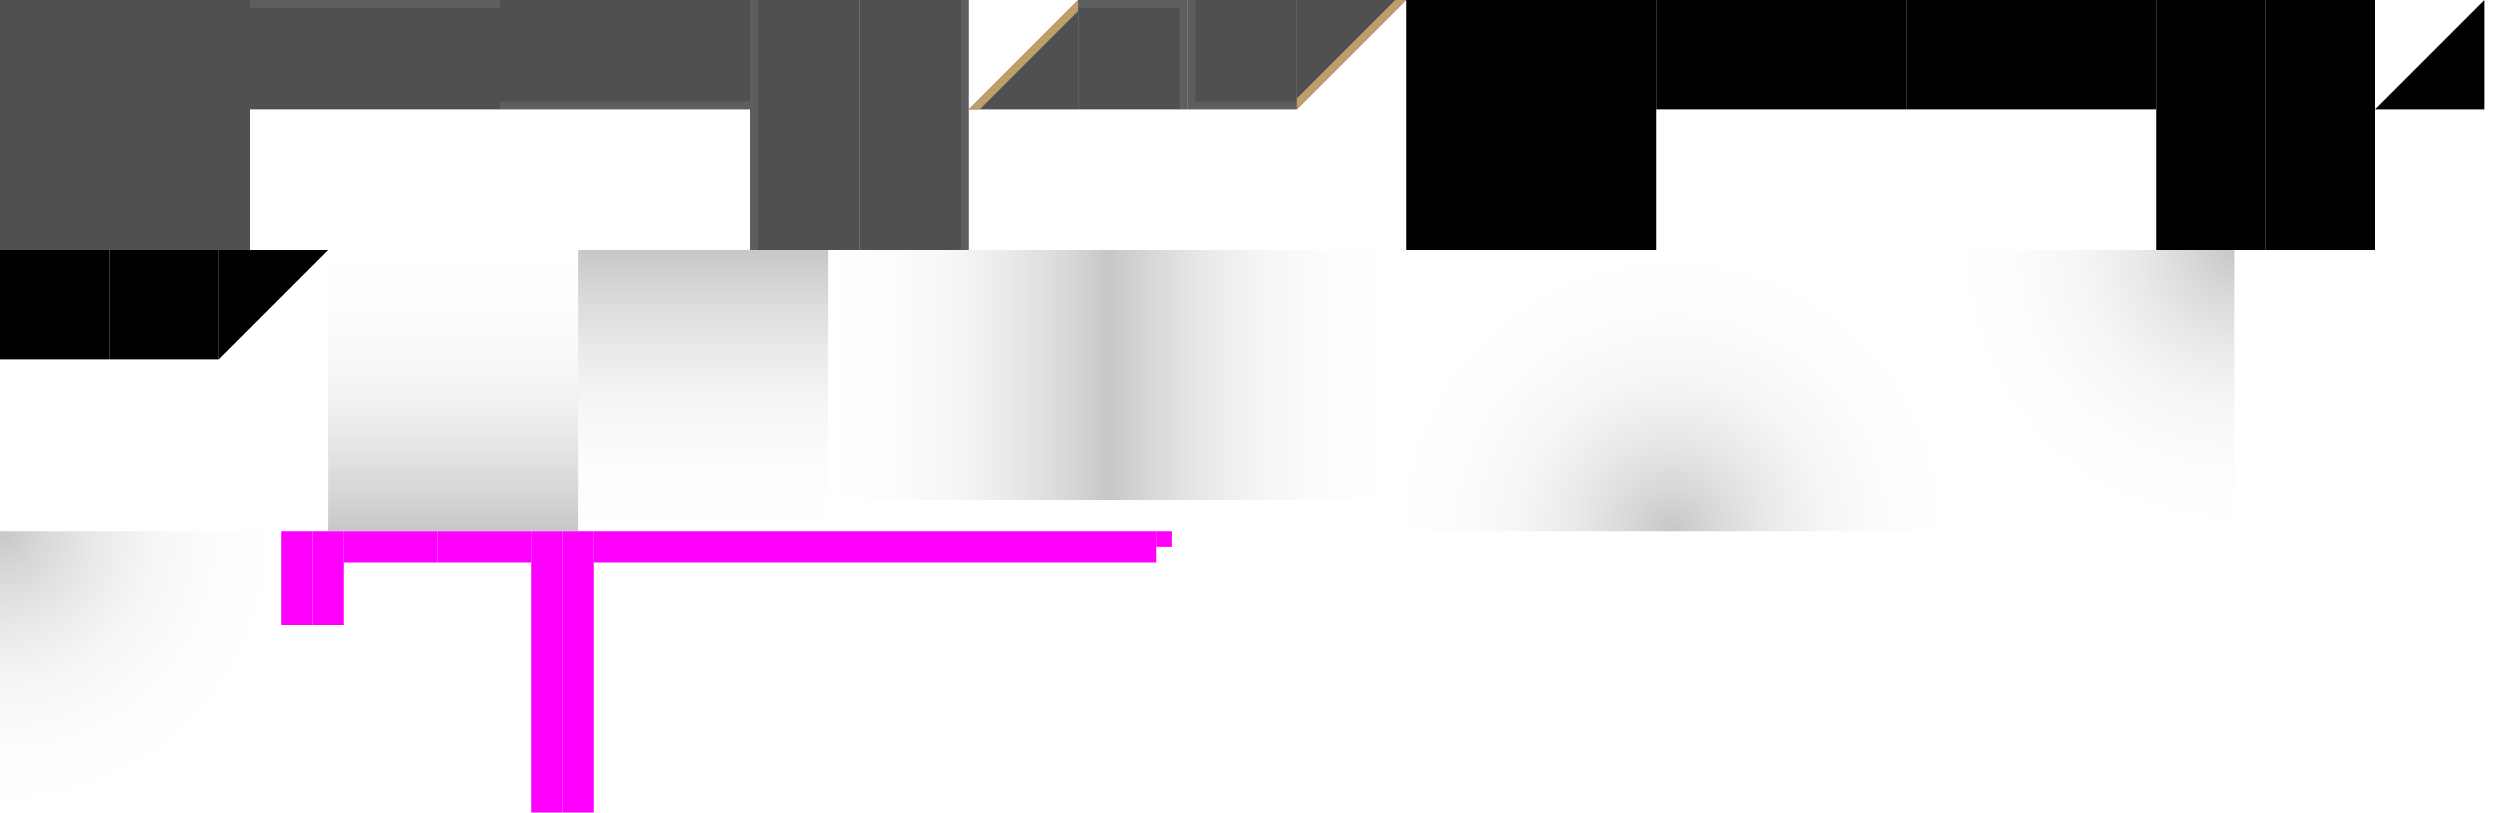
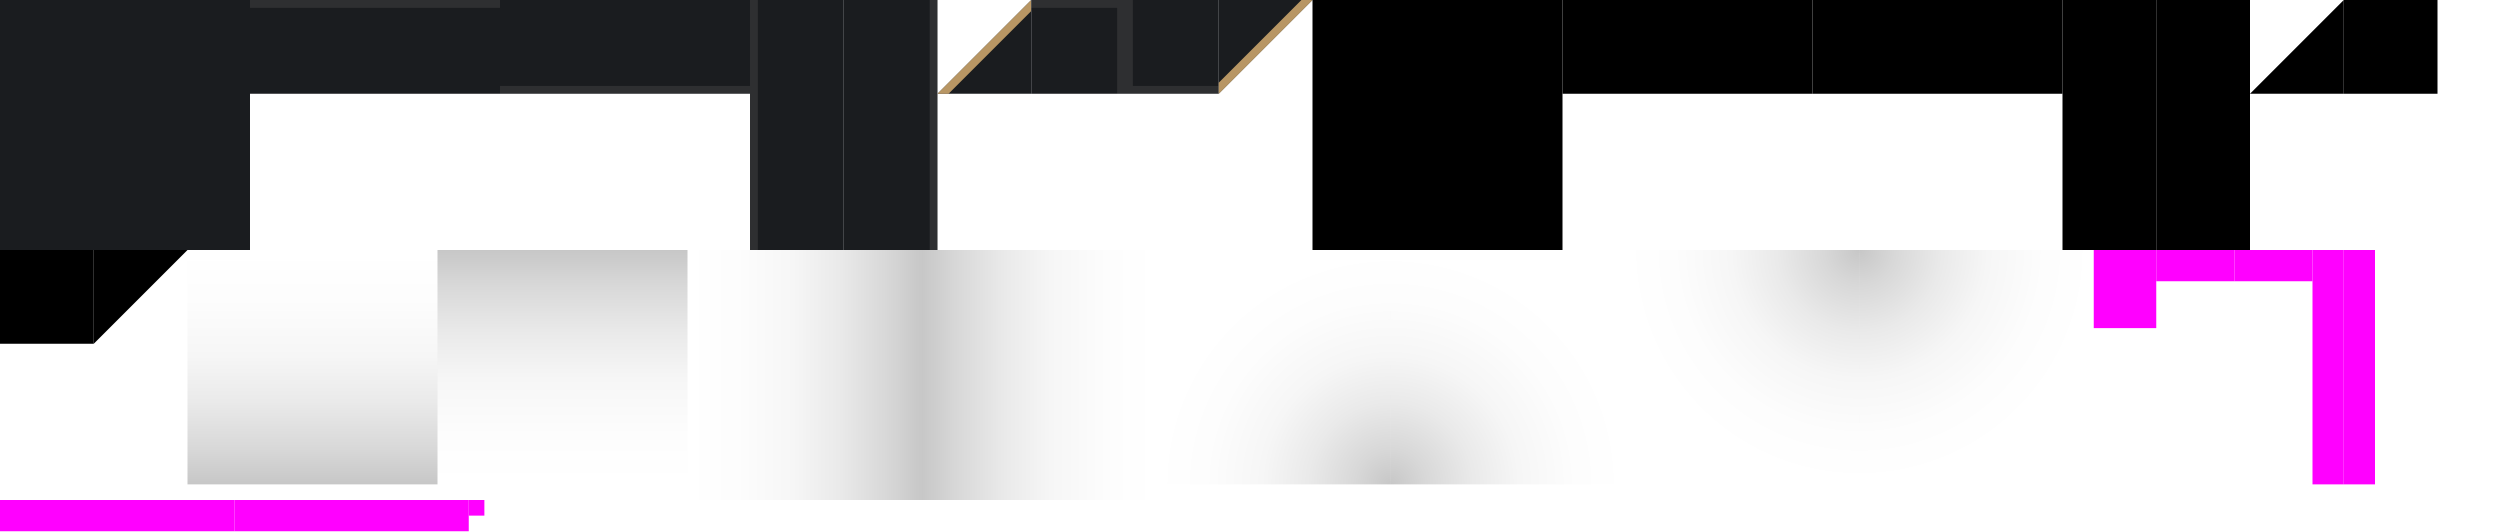
- <svg xmlns="http://www.w3.org/2000/svg" viewBox="0 0 320 104" width="320" height="104">
+ <svg xmlns="http://www.w3.org/2000/svg" viewBox="0 0 320 68" width="320" height="68">
  <defs>
    <style type="text/css" id="current-color-scheme">.ColorScheme-Text{color:#e9e4d6} .ColorScheme-Background{color:#111316} .ColorScheme-ButtonFocus{color:#d4ac70}</style>
-     <linearGradient id="dialogs-backgroundbagt" gradientUnits="userSpaceOnUse" x1="0" y1="36" x2="0" y2="0">
+     <linearGradient id="dialogs-backgroundbagt" gradientUnits="userSpaceOnUse" x1="0" y1="30" x2="0" y2="0">
      <stop offset="0" stop-color="#000" stop-opacity="0.22" />
      <stop offset="0.15" stop-color="#000" stop-opacity="0.154" />
      <stop offset="0.35" stop-color="#000" stop-opacity="0.084" />
      <stop offset="0.55" stop-color="#000" stop-opacity="0.035" />
      <stop offset="0.78" stop-color="#000" stop-opacity="0.009" />
      <stop offset="1" stop-color="#000" stop-opacity="0" />
    </linearGradient>
-     <linearGradient id="dialogs-backgroundbagb" gradientUnits="userSpaceOnUse" x1="0" y1="0" x2="0" y2="36">
+     <linearGradient id="dialogs-backgroundbagb" gradientUnits="userSpaceOnUse" x1="0" y1="0" x2="0" y2="30">
      <stop offset="0" stop-color="#000" stop-opacity="0.22" />
      <stop offset="0.15" stop-color="#000" stop-opacity="0.154" />
      <stop offset="0.35" stop-color="#000" stop-opacity="0.084" />
      <stop offset="0.55" stop-color="#000" stop-opacity="0.035" />
      <stop offset="0.78" stop-color="#000" stop-opacity="0.009" />
      <stop offset="1" stop-color="#000" stop-opacity="0" />
    </linearGradient>
-     <linearGradient id="dialogs-backgroundbagl" gradientUnits="userSpaceOnUse" x1="36" y1="0" x2="0" y2="0">
+     <linearGradient id="dialogs-backgroundbagl" gradientUnits="userSpaceOnUse" x1="30" y1="0" x2="0" y2="0">
      <stop offset="0" stop-color="#000" stop-opacity="0.22" />
      <stop offset="0.15" stop-color="#000" stop-opacity="0.154" />
      <stop offset="0.35" stop-color="#000" stop-opacity="0.084" />
      <stop offset="0.55" stop-color="#000" stop-opacity="0.035" />
      <stop offset="0.78" stop-color="#000" stop-opacity="0.009" />
      <stop offset="1" stop-color="#000" stop-opacity="0" />
    </linearGradient>
-     <linearGradient id="dialogs-backgroundbagr" gradientUnits="userSpaceOnUse" x1="0" y1="0" x2="36" y2="0">
+     <linearGradient id="dialogs-backgroundbagr" gradientUnits="userSpaceOnUse" x1="0" y1="0" x2="30" y2="0">
      <stop offset="0" stop-color="#000" stop-opacity="0.22" />
      <stop offset="0.15" stop-color="#000" stop-opacity="0.154" />
      <stop offset="0.35" stop-color="#000" stop-opacity="0.084" />
      <stop offset="0.55" stop-color="#000" stop-opacity="0.035" />
      <stop offset="0.78" stop-color="#000" stop-opacity="0.009" />
      <stop offset="1" stop-color="#000" stop-opacity="0" />
    </linearGradient>
-     <radialGradient id="dialogs-backgroundbactl" gradientUnits="userSpaceOnUse" cx="36" cy="36" r="36">
+     <radialGradient id="dialogs-backgroundbactl" gradientUnits="userSpaceOnUse" cx="30" cy="30" r="30">
      <stop offset="0" stop-color="#000" stop-opacity="0.22" />
      <stop offset="0.15" stop-color="#000" stop-opacity="0.154" />
      <stop offset="0.35" stop-color="#000" stop-opacity="0.084" />
      <stop offset="0.55" stop-color="#000" stop-opacity="0.035" />
      <stop offset="0.78" stop-color="#000" stop-opacity="0.009" />
      <stop offset="1" stop-color="#000" stop-opacity="0" />
    </radialGradient>
-     <radialGradient id="dialogs-backgroundbactr" gradientUnits="userSpaceOnUse" cx="0" cy="36" r="36">
+     <radialGradient id="dialogs-backgroundbactr" gradientUnits="userSpaceOnUse" cx="0" cy="30" r="30">
      <stop offset="0" stop-color="#000" stop-opacity="0.22" />
      <stop offset="0.15" stop-color="#000" stop-opacity="0.154" />
      <stop offset="0.35" stop-color="#000" stop-opacity="0.084" />
      <stop offset="0.55" stop-color="#000" stop-opacity="0.035" />
      <stop offset="0.78" stop-color="#000" stop-opacity="0.009" />
      <stop offset="1" stop-color="#000" stop-opacity="0" />
    </radialGradient>
-     <radialGradient id="dialogs-backgroundbacbl" gradientUnits="userSpaceOnUse" cx="36" cy="0" r="36">
+     <radialGradient id="dialogs-backgroundbacbl" gradientUnits="userSpaceOnUse" cx="30" cy="0" r="30">
      <stop offset="0" stop-color="#000" stop-opacity="0.22" />
      <stop offset="0.15" stop-color="#000" stop-opacity="0.154" />
      <stop offset="0.35" stop-color="#000" stop-opacity="0.084" />
      <stop offset="0.55" stop-color="#000" stop-opacity="0.035" />
      <stop offset="0.78" stop-color="#000" stop-opacity="0.009" />
      <stop offset="1" stop-color="#000" stop-opacity="0" />
    </radialGradient>
-     <radialGradient id="dialogs-backgroundbacbr" gradientUnits="userSpaceOnUse" cx="0" cy="0" r="36">
+     <radialGradient id="dialogs-backgroundbacbr" gradientUnits="userSpaceOnUse" cx="0" cy="0" r="30">
      <stop offset="0" stop-color="#000" stop-opacity="0.22" />
      <stop offset="0.15" stop-color="#000" stop-opacity="0.154" />
      <stop offset="0.35" stop-color="#000" stop-opacity="0.084" />
      <stop offset="0.55" stop-color="#000" stop-opacity="0.035" />
      <stop offset="0.78" stop-color="#000" stop-opacity="0.009" />
      <stop offset="1" stop-color="#000" stop-opacity="0" />
    </radialGradient>
  </defs>
  <g id="center" transform="translate(0,0)">
-     <rect width="32" height="32" class="ColorScheme-Background" style="fill:currentColor;opacity:0.74" />
+     <rect width="32" height="32" class="ColorScheme-Background" style="fill:currentColor;opacity:0.96" />
  </g>
  <g id="top" transform="translate(32,0)">
-     <rect width="32" height="14" class="ColorScheme-Background" style="fill:currentColor;opacity:0.74" />
+     <rect width="32" height="12" class="ColorScheme-Background" style="fill:currentColor;opacity:0.96" />
    <rect width="32" height="1" class="ColorScheme-Text" style="fill:currentColor;opacity:0.1" />
  </g>
  <g id="bottom" transform="translate(64,0)">
-     <rect width="32" height="14" class="ColorScheme-Background" style="fill:currentColor;opacity:0.74" />
-     <rect y="13" width="32" height="1" class="ColorScheme-Text" style="fill:currentColor;opacity:0.1" />
+     <rect width="32" height="12" class="ColorScheme-Background" style="fill:currentColor;opacity:0.96" />
+     <rect y="11" width="32" height="1" class="ColorScheme-Text" style="fill:currentColor;opacity:0.1" />
  </g>
  <g id="left" transform="translate(96,0)">
-     <rect width="14" height="32" class="ColorScheme-Background" style="fill:currentColor;opacity:0.74" />
+     <rect width="12" height="32" class="ColorScheme-Background" style="fill:currentColor;opacity:0.96" />
    <rect width="1" height="32" class="ColorScheme-Text" style="fill:currentColor;opacity:0.1" />
  </g>
-   <g id="right" transform="translate(110,0)">
-     <rect width="14" height="32" class="ColorScheme-Background" style="fill:currentColor;opacity:0.74" />
-     <rect x="13" width="1" height="32" class="ColorScheme-Text" style="fill:currentColor;opacity:0.1" />
+   <g id="right" transform="translate(108,0)">
+     <rect width="12" height="32" class="ColorScheme-Background" style="fill:currentColor;opacity:0.96" />
+     <rect x="11" width="1" height="32" class="ColorScheme-Text" style="fill:currentColor;opacity:0.1" />
  </g>
-   <g id="topleft" transform="translate(124,0)">
-     <path d="M0,14L14,0V14Z" class="ColorScheme-Background" style="fill:currentColor;opacity:0.74" />
-     <path d="M0,14L14,0V1.414L1.414,14Z" class="ColorScheme-ButtonFocus" style="fill:currentColor;opacity:0.85" />
+   <g id="topleft" transform="translate(120,0)">
+     <path d="M0,12L12,0V12Z" class="ColorScheme-Background" style="fill:currentColor;opacity:0.96" />
+     <path d="M0,12L12,0V1.414L1.414,12Z" class="ColorScheme-ButtonFocus" style="fill:currentColor;opacity:0.85" />
  </g>
-   <g id="topright" transform="translate(138,0)">
-     <path d="M0,0H14V14H0Z" class="ColorScheme-Background" style="fill:currentColor;opacity:0.74" />
-     <path d="M0,0H14V14H13V1H0Z" class="ColorScheme-Text" style="fill:currentColor;opacity:0.1" />
+   <g id="topright" transform="translate(132,0)">
+     <path d="M0,0H12V12H0Z" class="ColorScheme-Background" style="fill:currentColor;opacity:0.96" />
+     <path d="M0,0H12V12H11V1H0Z" class="ColorScheme-Text" style="fill:currentColor;opacity:0.1" />
  </g>
-   <g id="bottomleft" transform="translate(152,0)">
-     <path d="M0,0H14V14H0Z" class="ColorScheme-Background" style="fill:currentColor;opacity:0.74" />
-     <path d="M0,0H1V13H14V14H0Z" class="ColorScheme-Text" style="fill:currentColor;opacity:0.1" />
+   <g id="bottomleft" transform="translate(144,0)">
+     <path d="M0,0H12V12H0Z" class="ColorScheme-Background" style="fill:currentColor;opacity:0.96" />
+     <path d="M0,0H1V11H12V12H0Z" class="ColorScheme-Text" style="fill:currentColor;opacity:0.1" />
  </g>
-   <g id="bottomright" transform="translate(166,0)">
-     <path d="M0,0H14L0,14Z" class="ColorScheme-Background" style="fill:currentColor;opacity:0.74" />
-     <path d="M14,0L0,14V12.586L12.586,0Z" class="ColorScheme-ButtonFocus" style="fill:currentColor;opacity:0.85" />
+   <g id="bottomright" transform="translate(156,0)">
+     <path d="M0,0H12L0,12Z" class="ColorScheme-Background" style="fill:currentColor;opacity:0.96" />
+     <path d="M12,0L0,12V10.586L10.586,0Z" class="ColorScheme-ButtonFocus" style="fill:currentColor;opacity:0.85" />
  </g>
-   <g id="mask-center" transform="translate(180,0)">
+   <g id="mask-center" transform="translate(168,0)">
    <rect width="32" height="32" style="fill:#000" />
  </g>
-   <g id="mask-top" transform="translate(212,0)">
-     <rect width="32" height="14" style="fill:#000" />
+   <g id="mask-top" transform="translate(200,0)">
+     <rect width="32" height="12" style="fill:#000" />
  </g>
-   <g id="mask-bottom" transform="translate(244,0)">
-     <rect width="32" height="14" style="fill:#000" />
+   <g id="mask-bottom" transform="translate(232,0)">
+     <rect width="32" height="12" style="fill:#000" />
  </g>
-   <g id="mask-left" transform="translate(276,0)">
-     <rect width="14" height="32" style="fill:#000" />
+   <g id="mask-left" transform="translate(264,0)">
+     <rect width="12" height="32" style="fill:#000" />
  </g>
-   <g id="mask-right" transform="translate(290,0)">
-     <rect width="14" height="32" style="fill:#000" />
+   <g id="mask-right" transform="translate(276,0)">
+     <rect width="12" height="32" style="fill:#000" />
  </g>
-   <g id="mask-topleft" transform="translate(304,0)">
-     <path d="M0,14L14,0V14Z" style="fill:#000" />
+   <g id="mask-topleft" transform="translate(288,0)">
+     <path d="M0,12L12,0V12Z" style="fill:#000" />
  </g>
-   <g id="mask-topright" transform="translate(0,32)">
-     <path d="M0,0H14V14H0Z" style="fill:#000" />
+   <g id="mask-topright" transform="translate(300,0)">
+     <path d="M0,0H12V12H0Z" style="fill:#000" />
  </g>
-   <g id="mask-bottomleft" transform="translate(14,32)">
-     <path d="M0,0H14V14H0Z" style="fill:#000" />
+   <g id="mask-bottomleft" transform="translate(0,32)">
+     <path d="M0,0H12V12H0Z" style="fill:#000" />
  </g>
-   <g id="mask-bottomright" transform="translate(28,32)">
-     <path d="M0,0H14L0,14Z" style="fill:#000" />
+   <g id="mask-bottomright" transform="translate(12,32)">
+     <path d="M0,0H12L0,12Z" style="fill:#000" />
  </g>
-   <g id="shadow-top" transform="translate(42,32)">
-     <rect width="32" height="36" fill="url(#dialogs-backgroundbagt)" />
+   <g id="shadow-top" transform="translate(24,32)">
+     <rect width="32" height="30" fill="url(#dialogs-backgroundbagt)" />
  </g>
-   <g id="shadow-bottom" transform="translate(74,32)">
-     <rect width="32" height="36" fill="url(#dialogs-backgroundbagb)" />
+   <g id="shadow-bottom" transform="translate(56,32)">
+     <rect width="32" height="30" fill="url(#dialogs-backgroundbagb)" />
  </g>
-   <g id="shadow-left" transform="translate(106,32)">
-     <rect width="36" height="32" fill="url(#dialogs-backgroundbagl)" />
+   <g id="shadow-left" transform="translate(88,32)">
+     <rect width="30" height="32" fill="url(#dialogs-backgroundbagl)" />
  </g>
-   <g id="shadow-right" transform="translate(142,32)">
-     <rect width="36" height="32" fill="url(#dialogs-backgroundbagr)" />
+   <g id="shadow-right" transform="translate(118,32)">
+     <rect width="30" height="32" fill="url(#dialogs-backgroundbagr)" />
  </g>
-   <g id="shadow-topleft" transform="translate(178,32)">
-     <rect width="36" height="36" fill="url(#dialogs-backgroundbactl)" />
+   <g id="shadow-topleft" transform="translate(148,32)">
+     <rect width="30" height="30" fill="url(#dialogs-backgroundbactl)" />
  </g>
-   <g id="shadow-topright" transform="translate(214,32)">
-     <rect width="36" height="36" fill="url(#dialogs-backgroundbactr)" />
+   <g id="shadow-topright" transform="translate(178,32)">
+     <rect width="30" height="30" fill="url(#dialogs-backgroundbactr)" />
  </g>
-   <g id="shadow-bottomleft" transform="translate(250,32)">
-     <rect width="36" height="36" fill="url(#dialogs-backgroundbacbl)" />
+   <g id="shadow-bottomleft" transform="translate(208,32)">
+     <rect width="30" height="30" fill="url(#dialogs-backgroundbacbl)" />
  </g>
-   <g id="shadow-bottomright" transform="translate(0,68)">
-     <rect width="36" height="36" fill="url(#dialogs-backgroundbacbr)" />
+   <g id="shadow-bottomright" transform="translate(238,32)">
+     <rect width="30" height="30" fill="url(#dialogs-backgroundbacbr)" />
  </g>
-   <rect id="hint-top-margin" x="36" y="68" width="4" height="12" fill="#f0f" />
-   <rect id="hint-bottom-margin" x="40" y="68" width="4" height="12" fill="#f0f" />
-   <rect id="hint-left-margin" x="44" y="68" width="12" height="4" fill="#f0f" />
-   <rect id="hint-right-margin" x="56" y="68" width="12" height="4" fill="#f0f" />
-   <rect id="shadow-hint-top-margin" x="68" y="68" width="4" height="36" fill="#f0f" />
-   <rect id="shadow-hint-bottom-margin" x="72" y="68" width="4" height="36" fill="#f0f" />
-   <rect id="shadow-hint-left-margin" x="76" y="68" width="36" height="4" fill="#f0f" />
-   <rect id="shadow-hint-right-margin" x="112" y="68" width="36" height="4" fill="#f0f" />
-   <rect id="hint-stretch-borders" x="148" y="68" width="2" height="2" fill="#f0f" />
+   <rect id="hint-top-margin" x="268" y="32" width="4" height="10" fill="#f0f" />
+   <rect id="hint-bottom-margin" x="272" y="32" width="4" height="10" fill="#f0f" />
+   <rect id="hint-left-margin" x="276" y="32" width="10" height="4" fill="#f0f" />
+   <rect id="hint-right-margin" x="286" y="32" width="10" height="4" fill="#f0f" />
+   <rect id="shadow-hint-top-margin" x="296" y="32" width="4" height="30" fill="#f0f" />
+   <rect id="shadow-hint-bottom-margin" x="300" y="32" width="4" height="30" fill="#f0f" />
+   <rect id="shadow-hint-left-margin" x="0" y="64" width="30" height="4" fill="#f0f" />
+   <rect id="shadow-hint-right-margin" x="30" y="64" width="30" height="4" fill="#f0f" />
+   <rect id="hint-stretch-borders" x="60" y="64" width="2" height="2" fill="#f0f" />
</svg>
